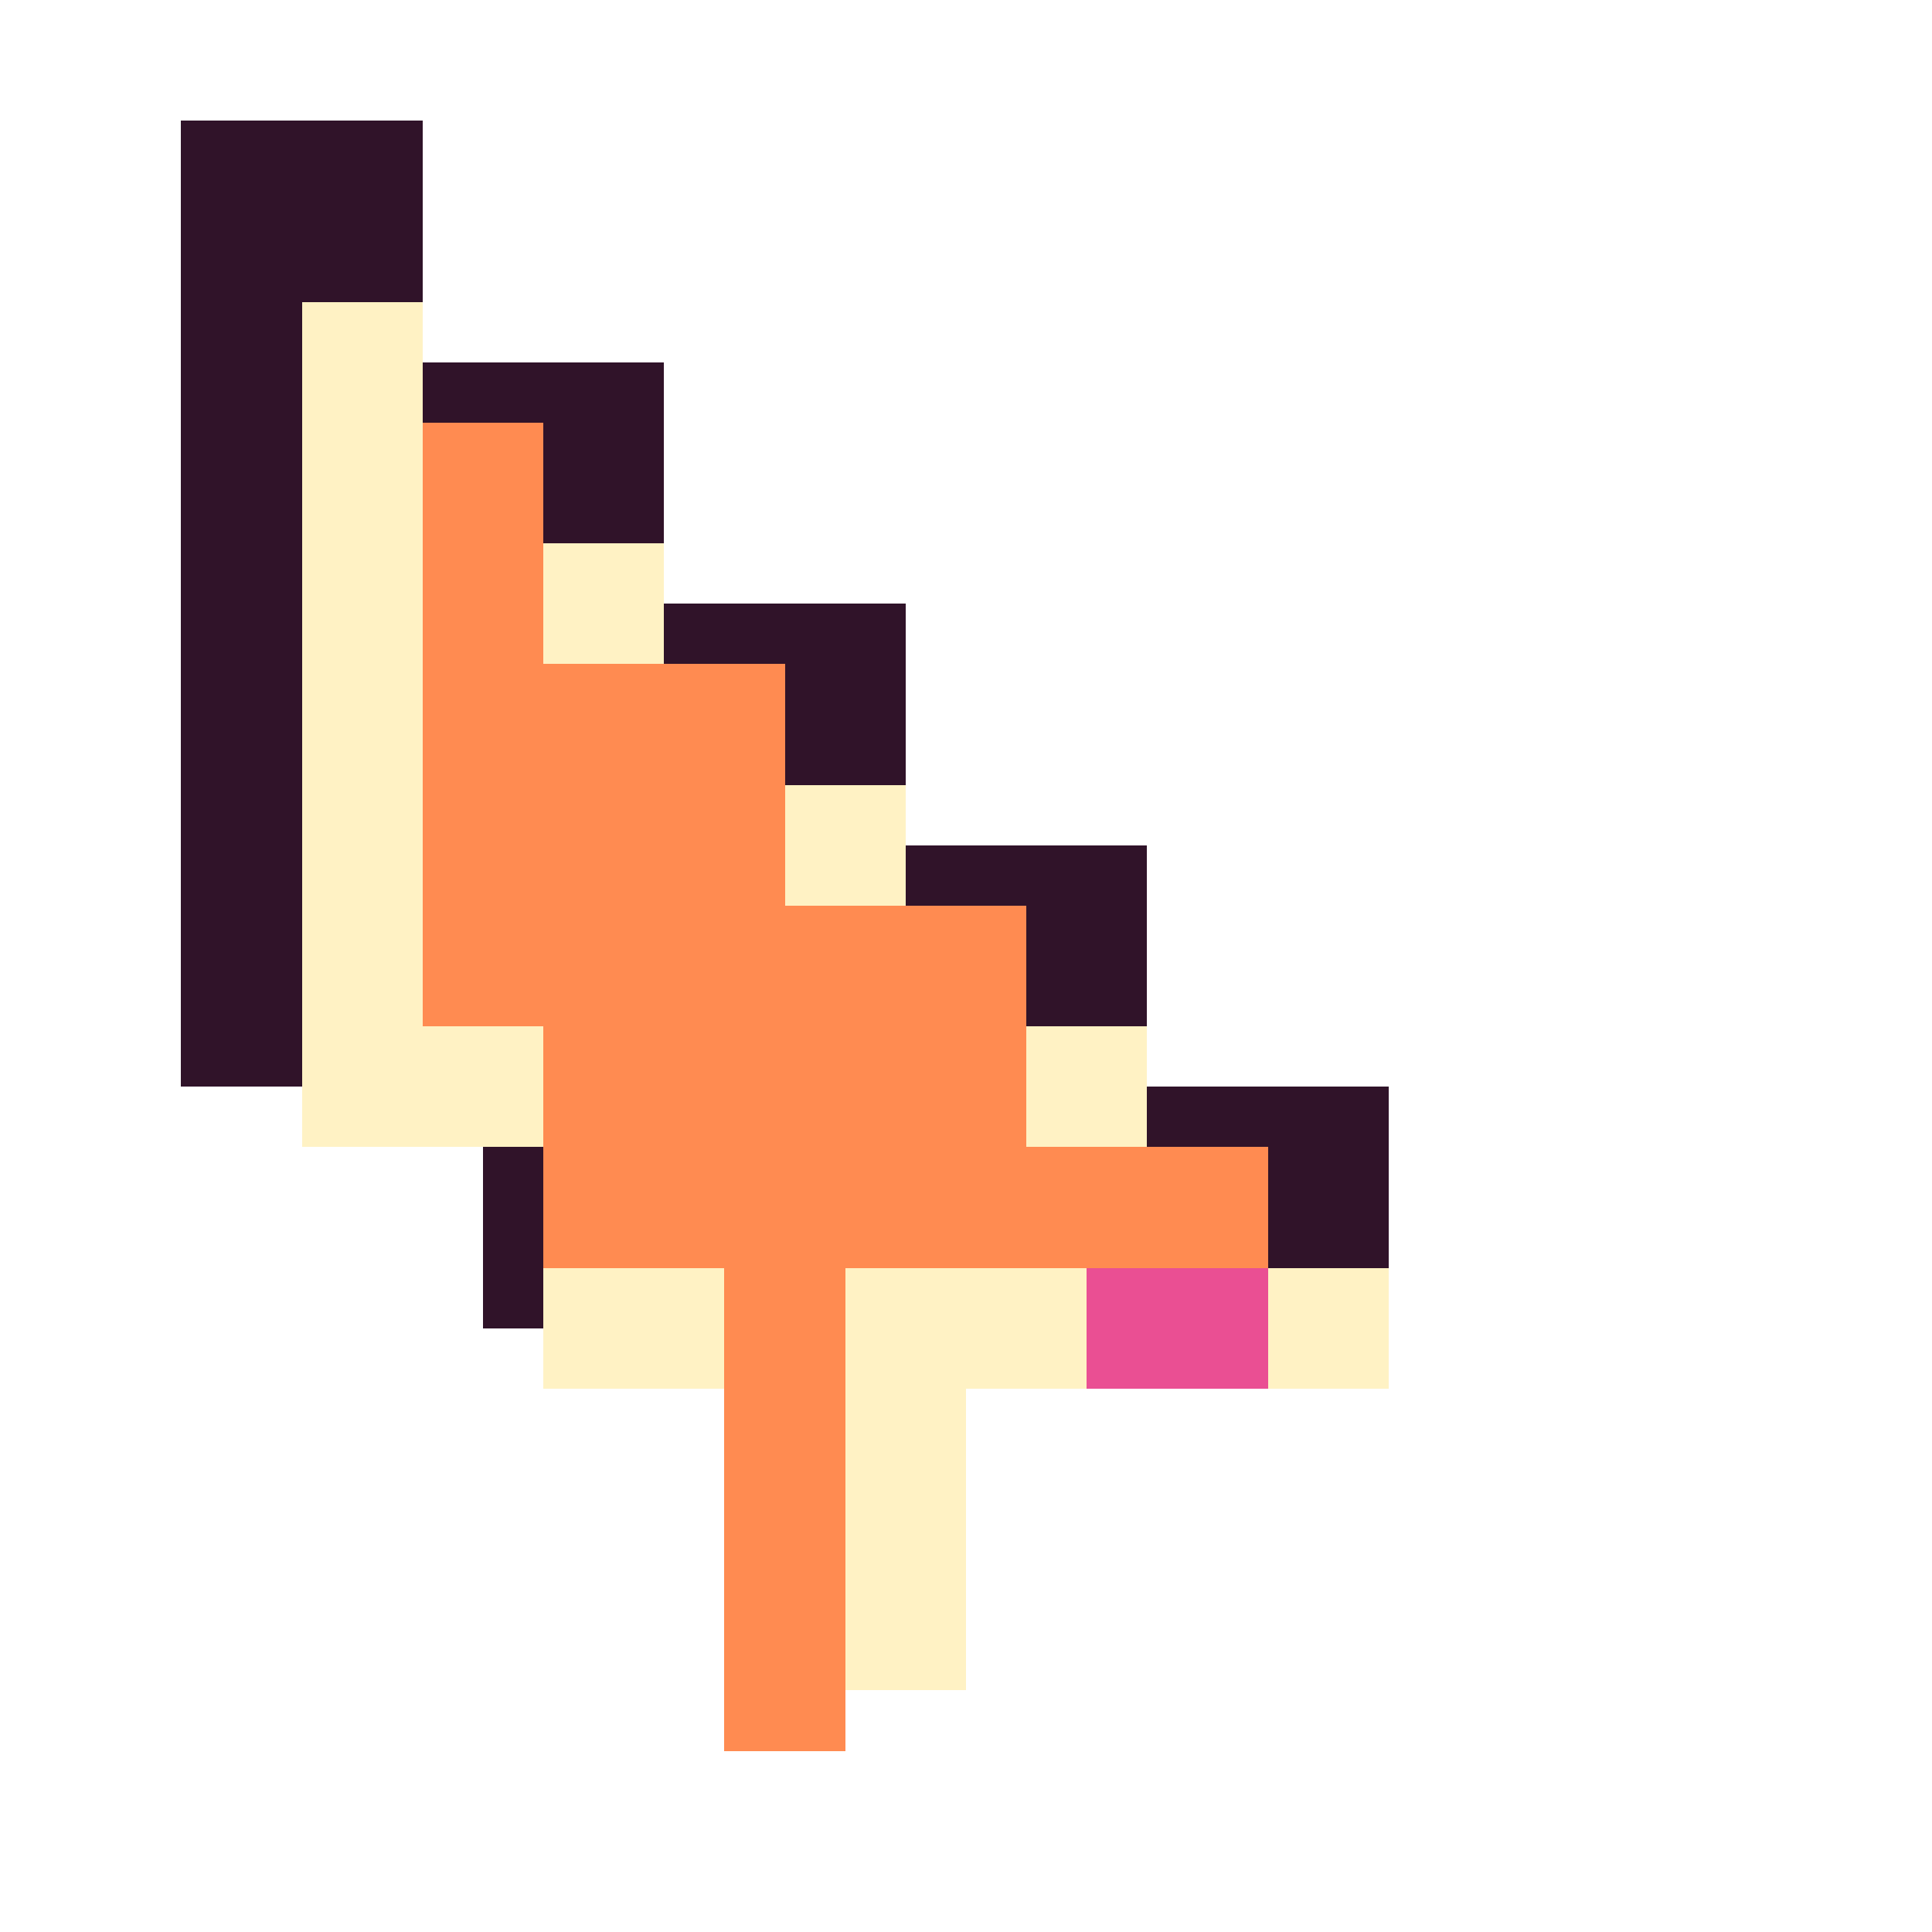
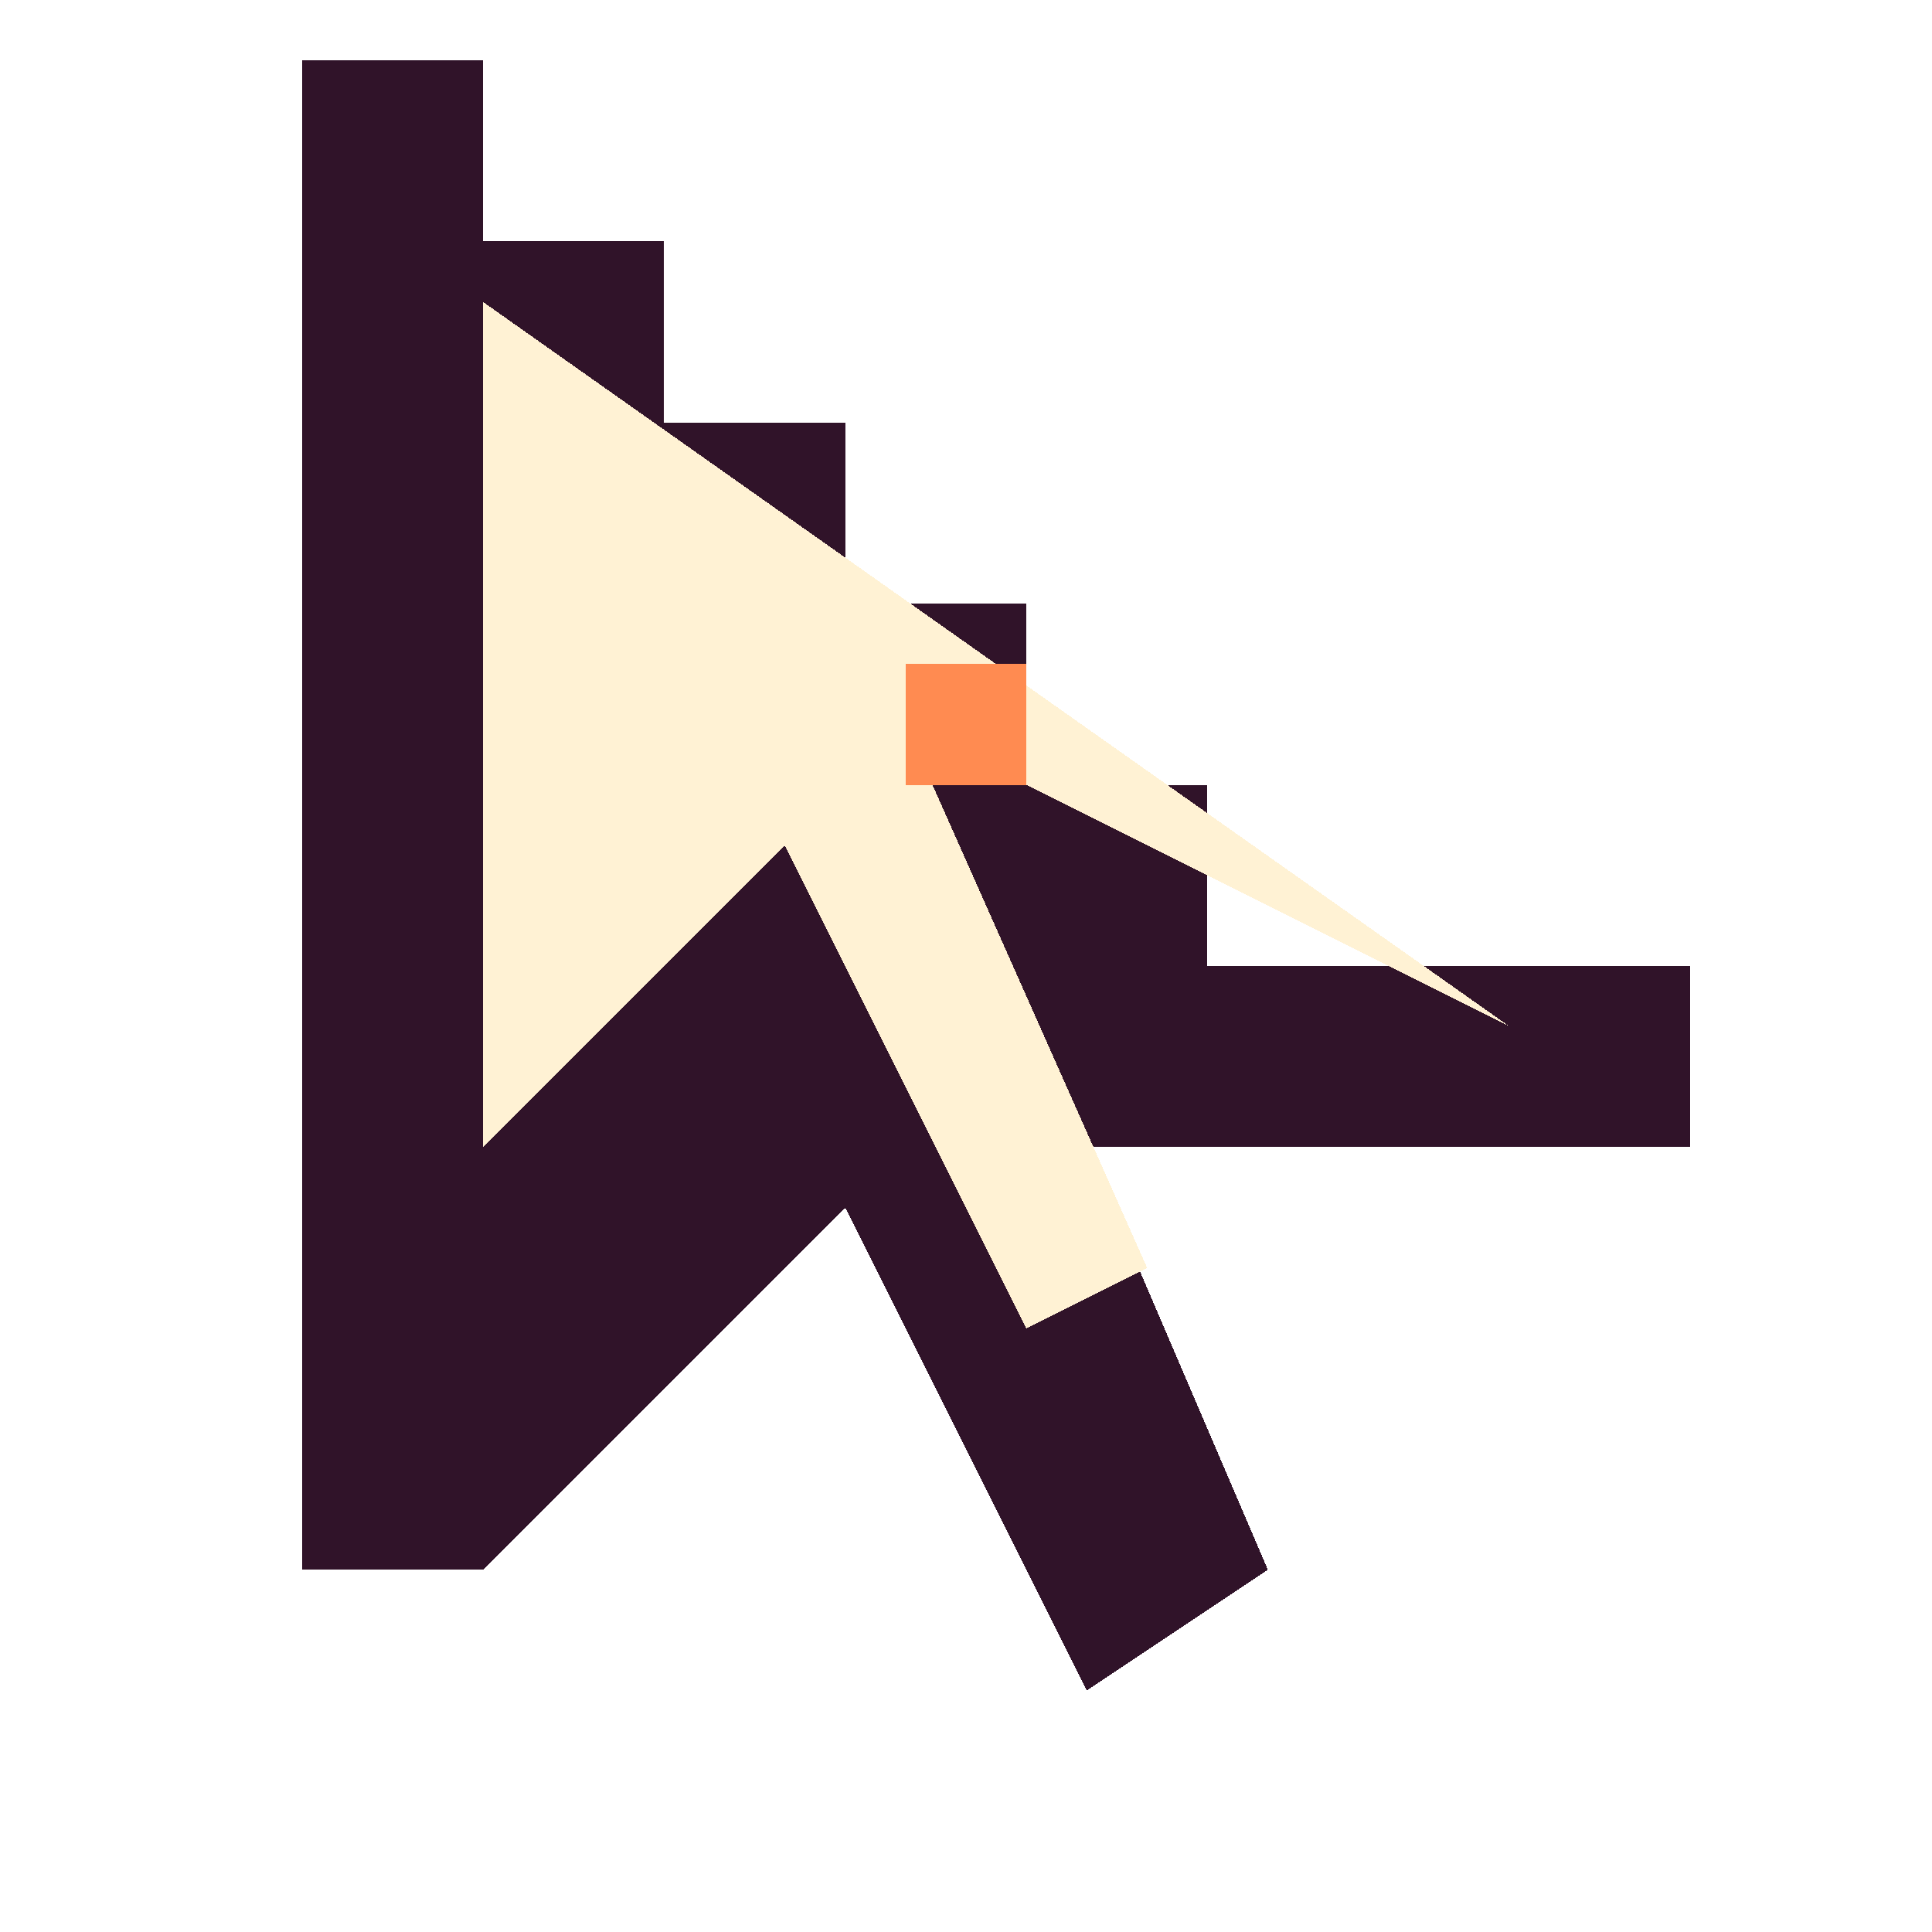
<svg xmlns="http://www.w3.org/2000/svg" width="32" height="32" viewBox="0 0 32 32" shape-rendering="crispEdges">
-   <path fill="#301329" d="M3 2h4v4h4v4h4v4h4v4h4v4h-7v5h-4v-5H8v-4H3z" />
-   <path fill="#fff2c4" d="M5 5h2v4h4v4h4v4h4v4h4v2h-7v5h-2v-5H9v-4H5z" />
-   <path fill="#ff8b51" d="M7 7h2v4h4v4h4v4h4v2h-7v8h-2v-8H9v-4H7z" />
-   <path fill="#ea4f93" d="M18 21h3v2h-3z" />
+   <path fill="#301329" d="M5 1h3v3h3v3h3v3h3v3h3v3h8v3H18l3 7-3 2-4-8-6 6H5z" />
+   <path fill="#fff2d4" d="M8 5v14l5-5 4 8 2-1-4-9 10 5z" />
+   <path fill="#ff8b51" d="M15 11h2v2h-2z" />
</svg>
